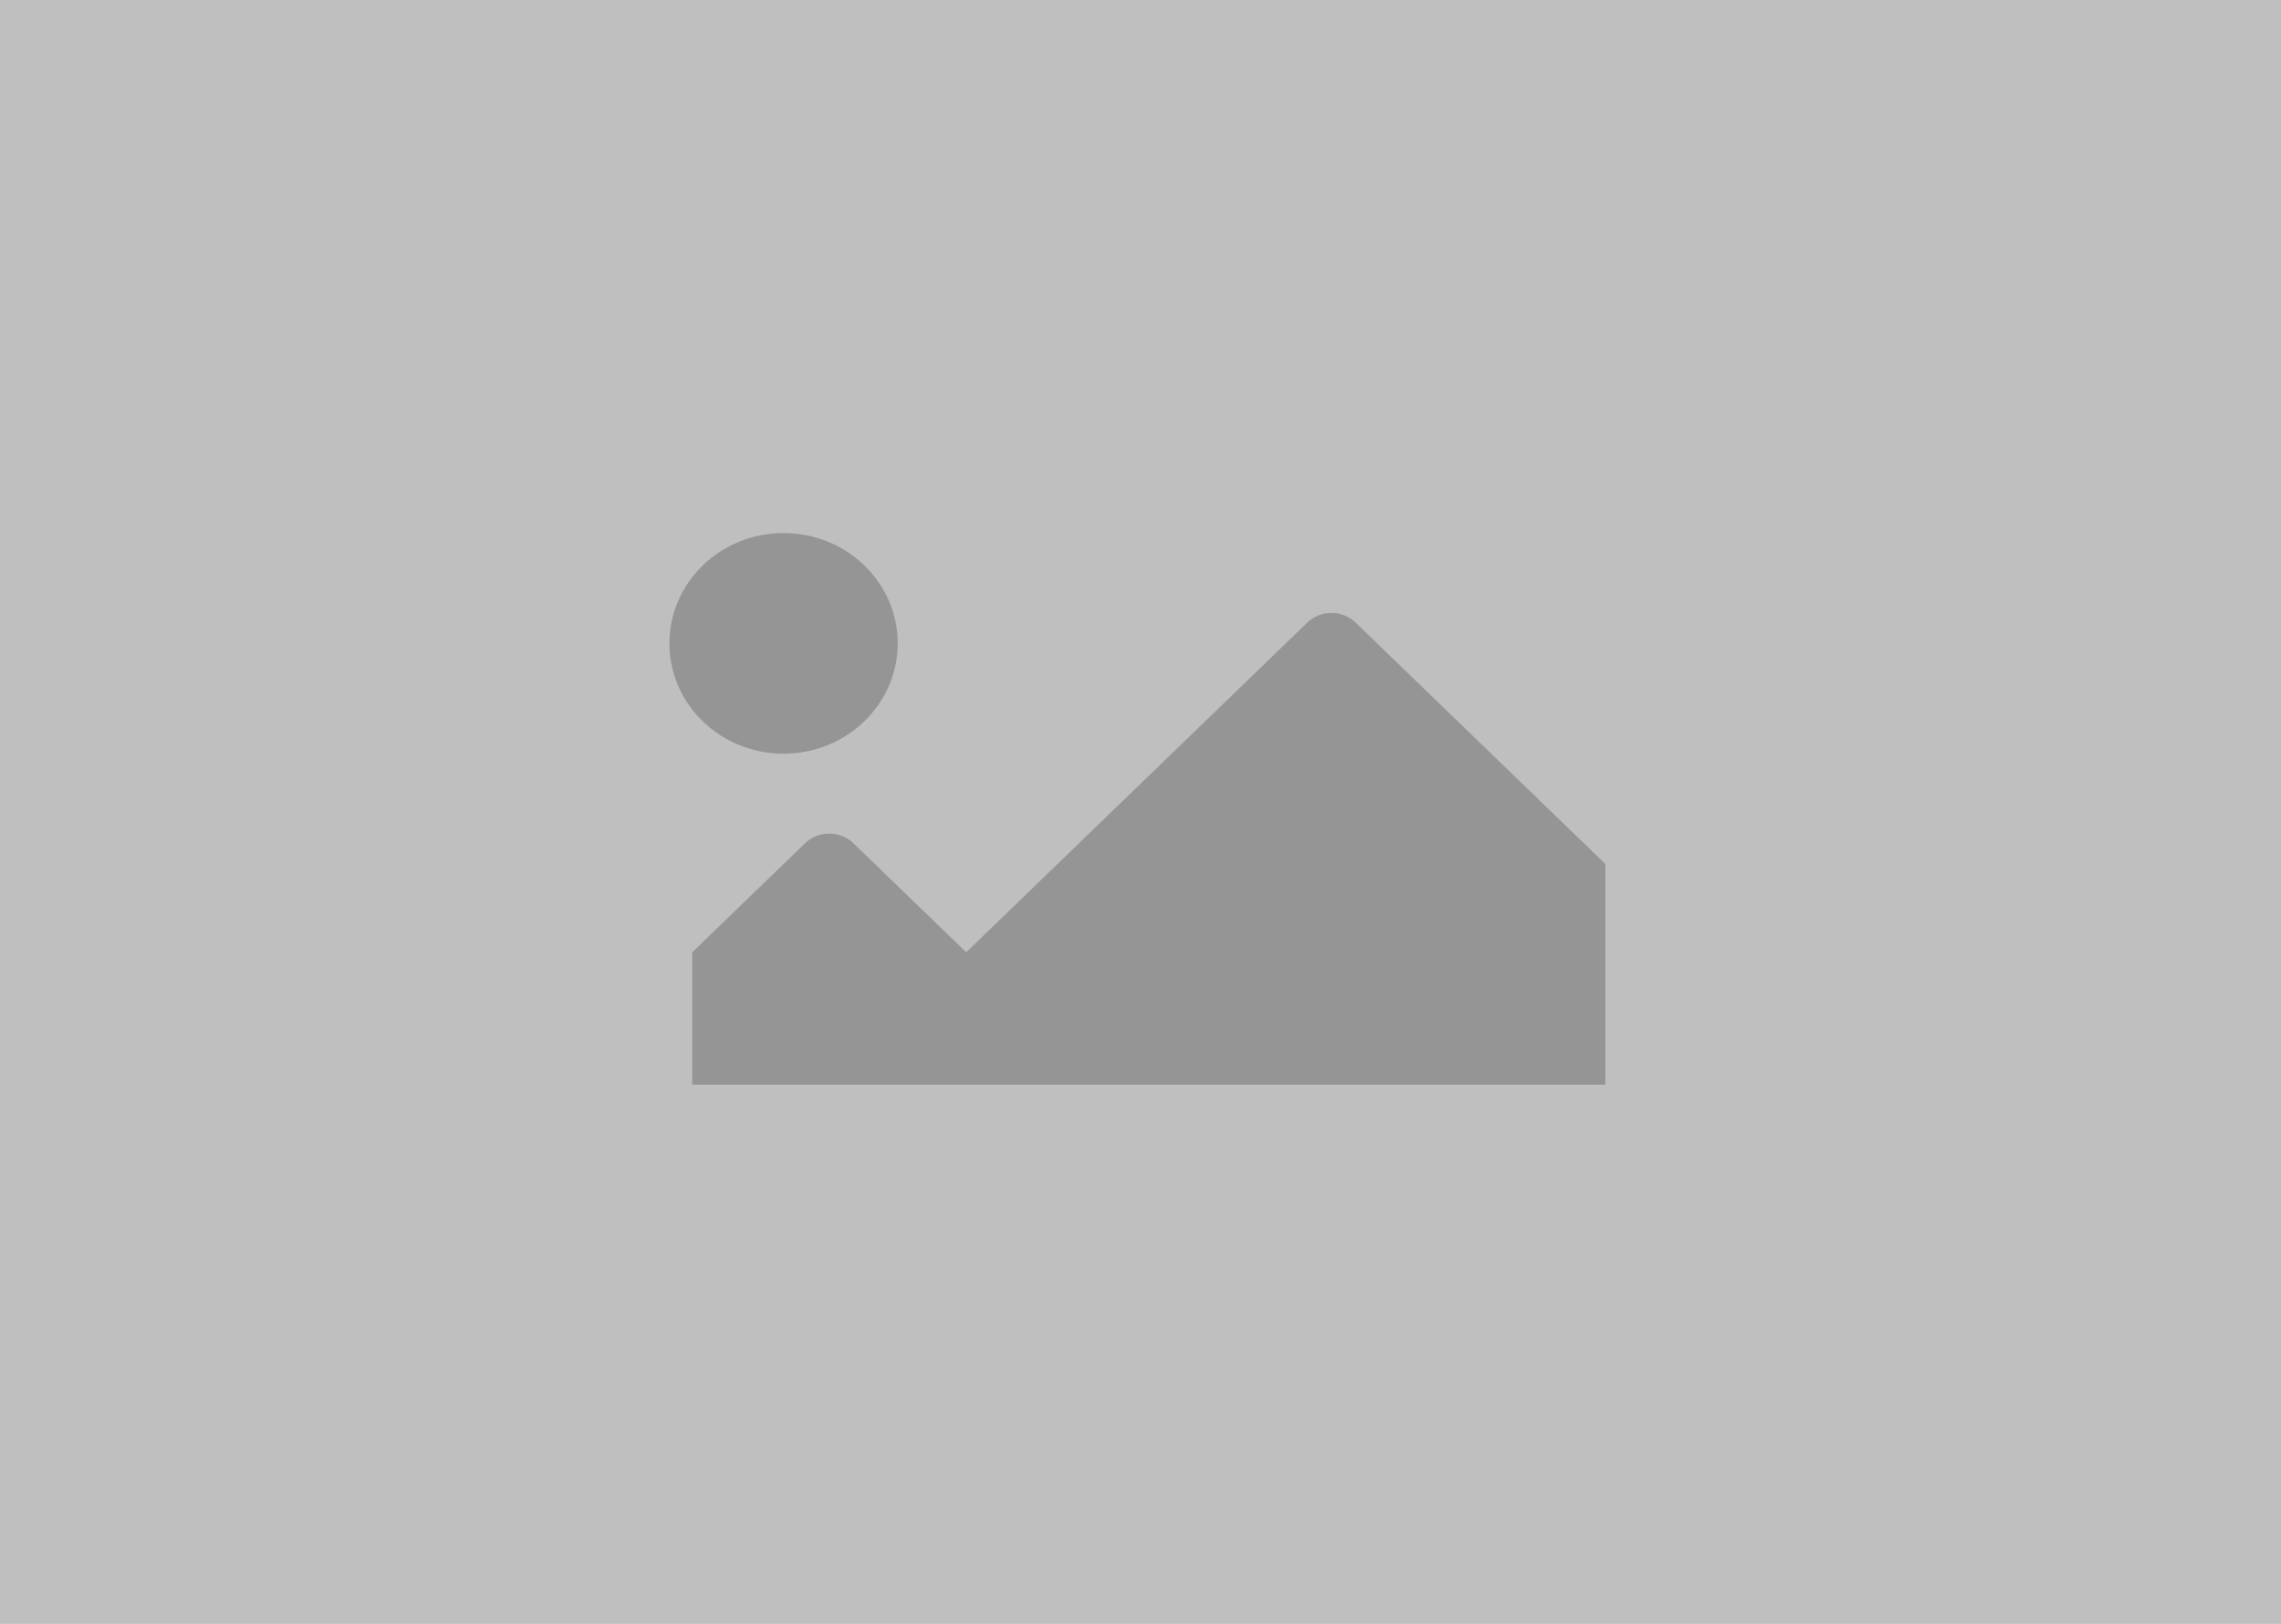
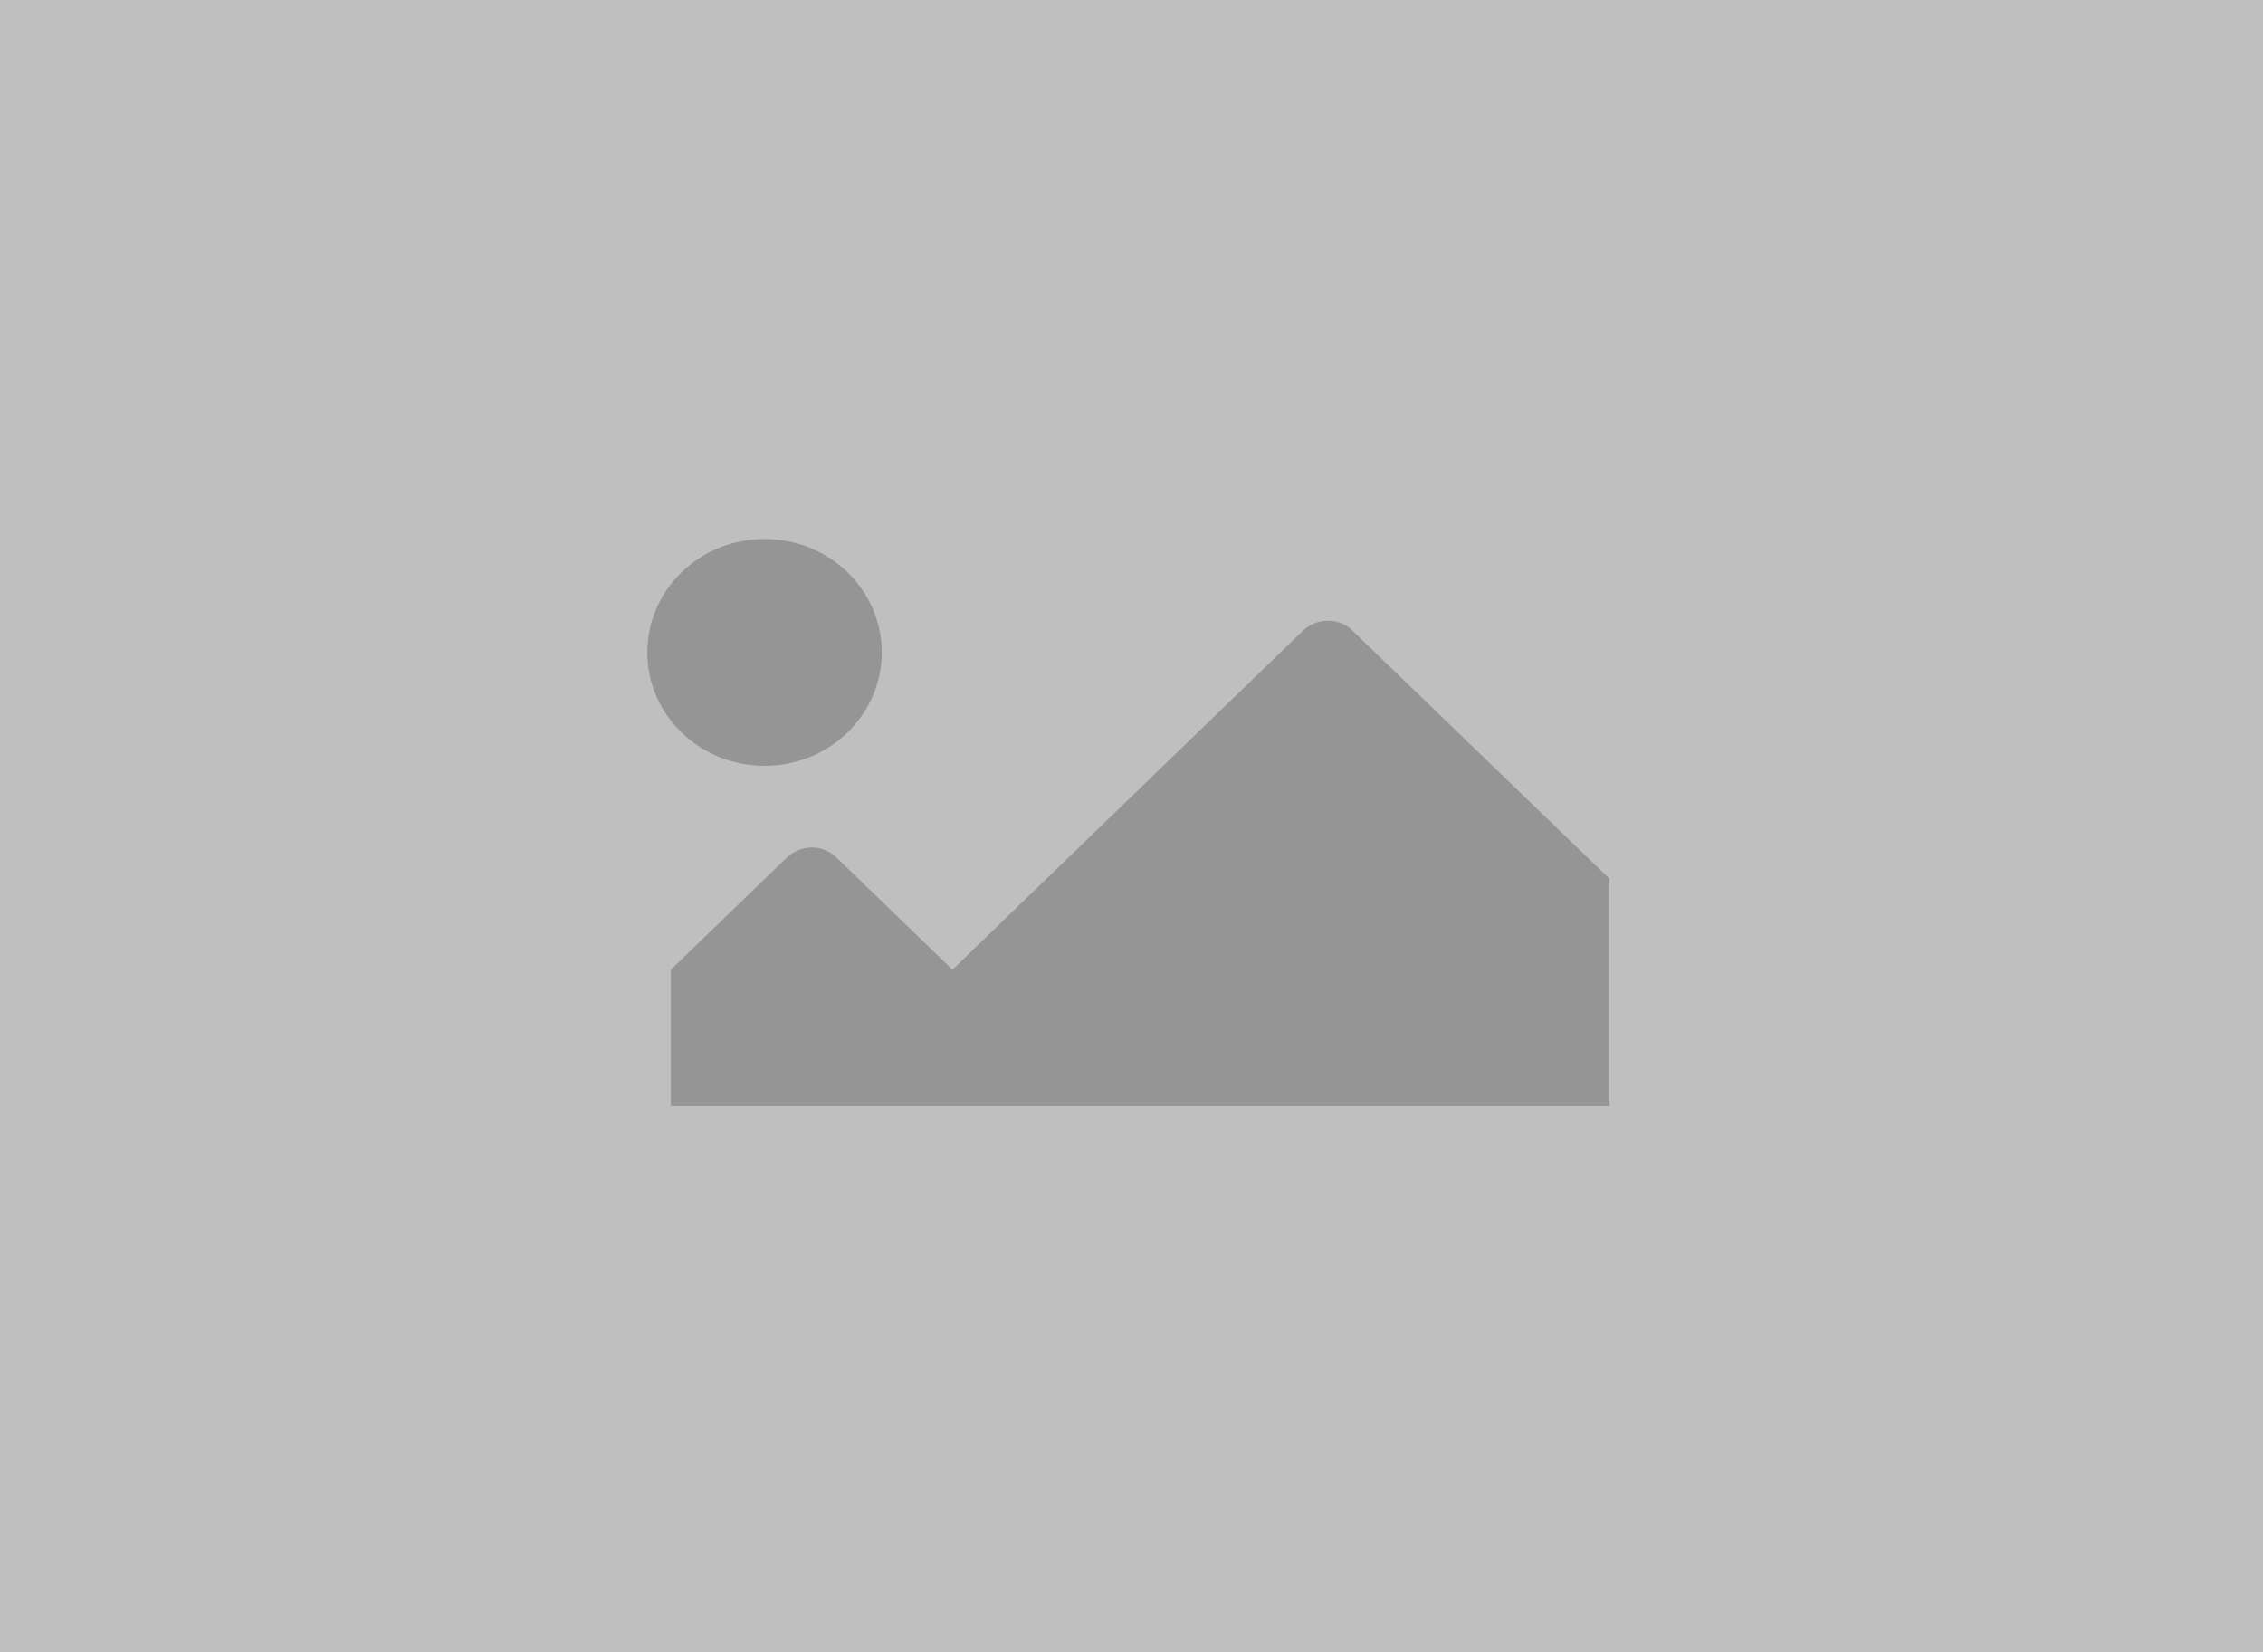
- <svg xmlns="http://www.w3.org/2000/svg" width="368" height="262" viewBox="0 0 368 262" fill="none">
-   <rect y="262" width="262" height="368" transform="rotate(-90 0 262)" fill="#BFBFBF" />
-   <path d="M108 103.8C108 93.969 116.245 86 126.415 86C136.585 86 144.829 93.969 144.829 103.8C144.829 113.63 136.585 121.6 126.415 121.6C116.245 121.6 108 113.63 108 103.8Z" fill="#959595" />
-   <path d="M259 175H111.683V153.64L129.874 136.056C132.032 133.971 135.529 133.971 137.687 136.056L155.878 153.64L210.898 100.456C213.056 98.371 216.554 98.371 218.711 100.456L259 139.4V175Z" fill="#959595" />
+ <svg xmlns="http://www.w3.org/2000/svg" version="1.1" id="圖層_1" x="0px" y="0px" viewBox="0 0 355.2 259.2" style="enable-background:new 0 0 355.2 259.2;" xml:space="preserve">
+   <style type="text/css">
+ 	.st0{fill:#BFBFBF;}
+ 	.st1{fill:#959595;}
+ </style>
+   <rect x="-18.2" y="-14.8" class="st0" width="391.5" height="288.8" />
+   <path class="st1" d="M101.6,102.4c0-9.8,8.2-17.8,18.4-17.8s18.4,8,18.4,17.8s-8.2,17.8-18.4,17.8  C109.8,120.2,101.6,112.2,101.6,102.4z" />
+   <path class="st1" d="M252.6,173.6H105.3v-21.4l18.2-17.6c2.2-2.1,5.7-2.1,7.8,0l18.2,17.6l55-53.2c2.2-2.1,5.7-2.1,7.8,0l40.3,38.9  V173.6z" />
</svg>
